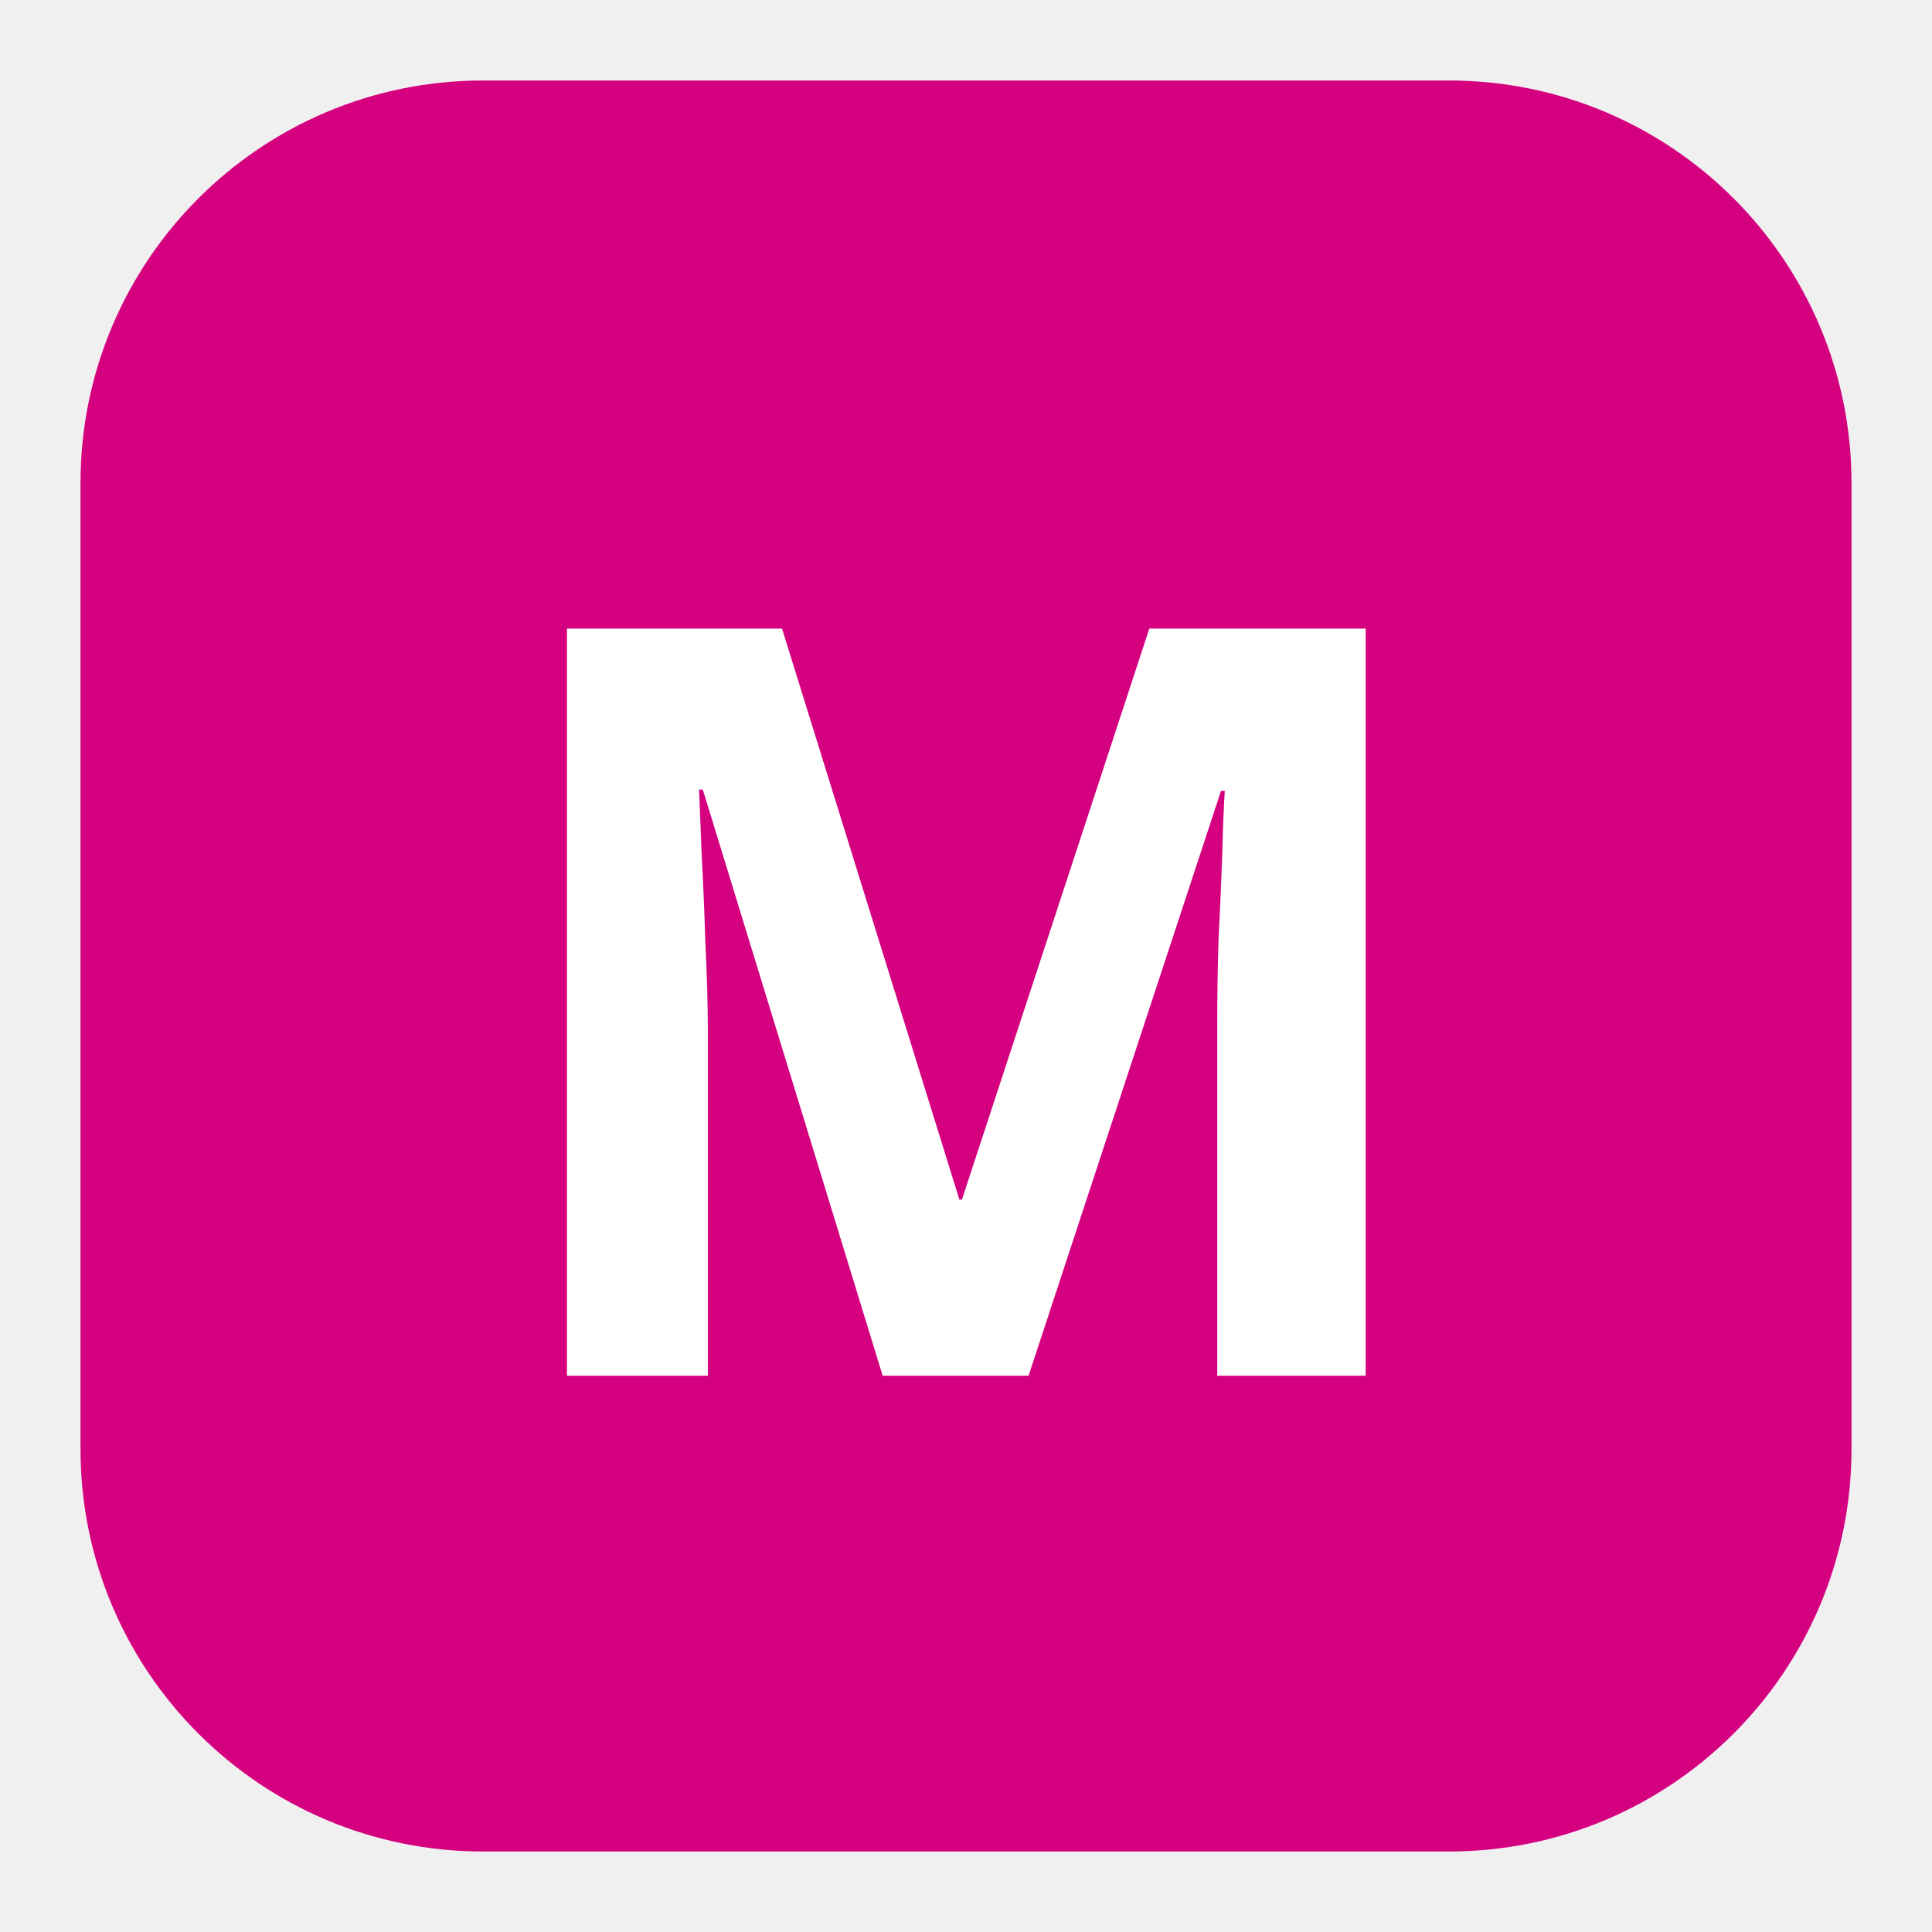
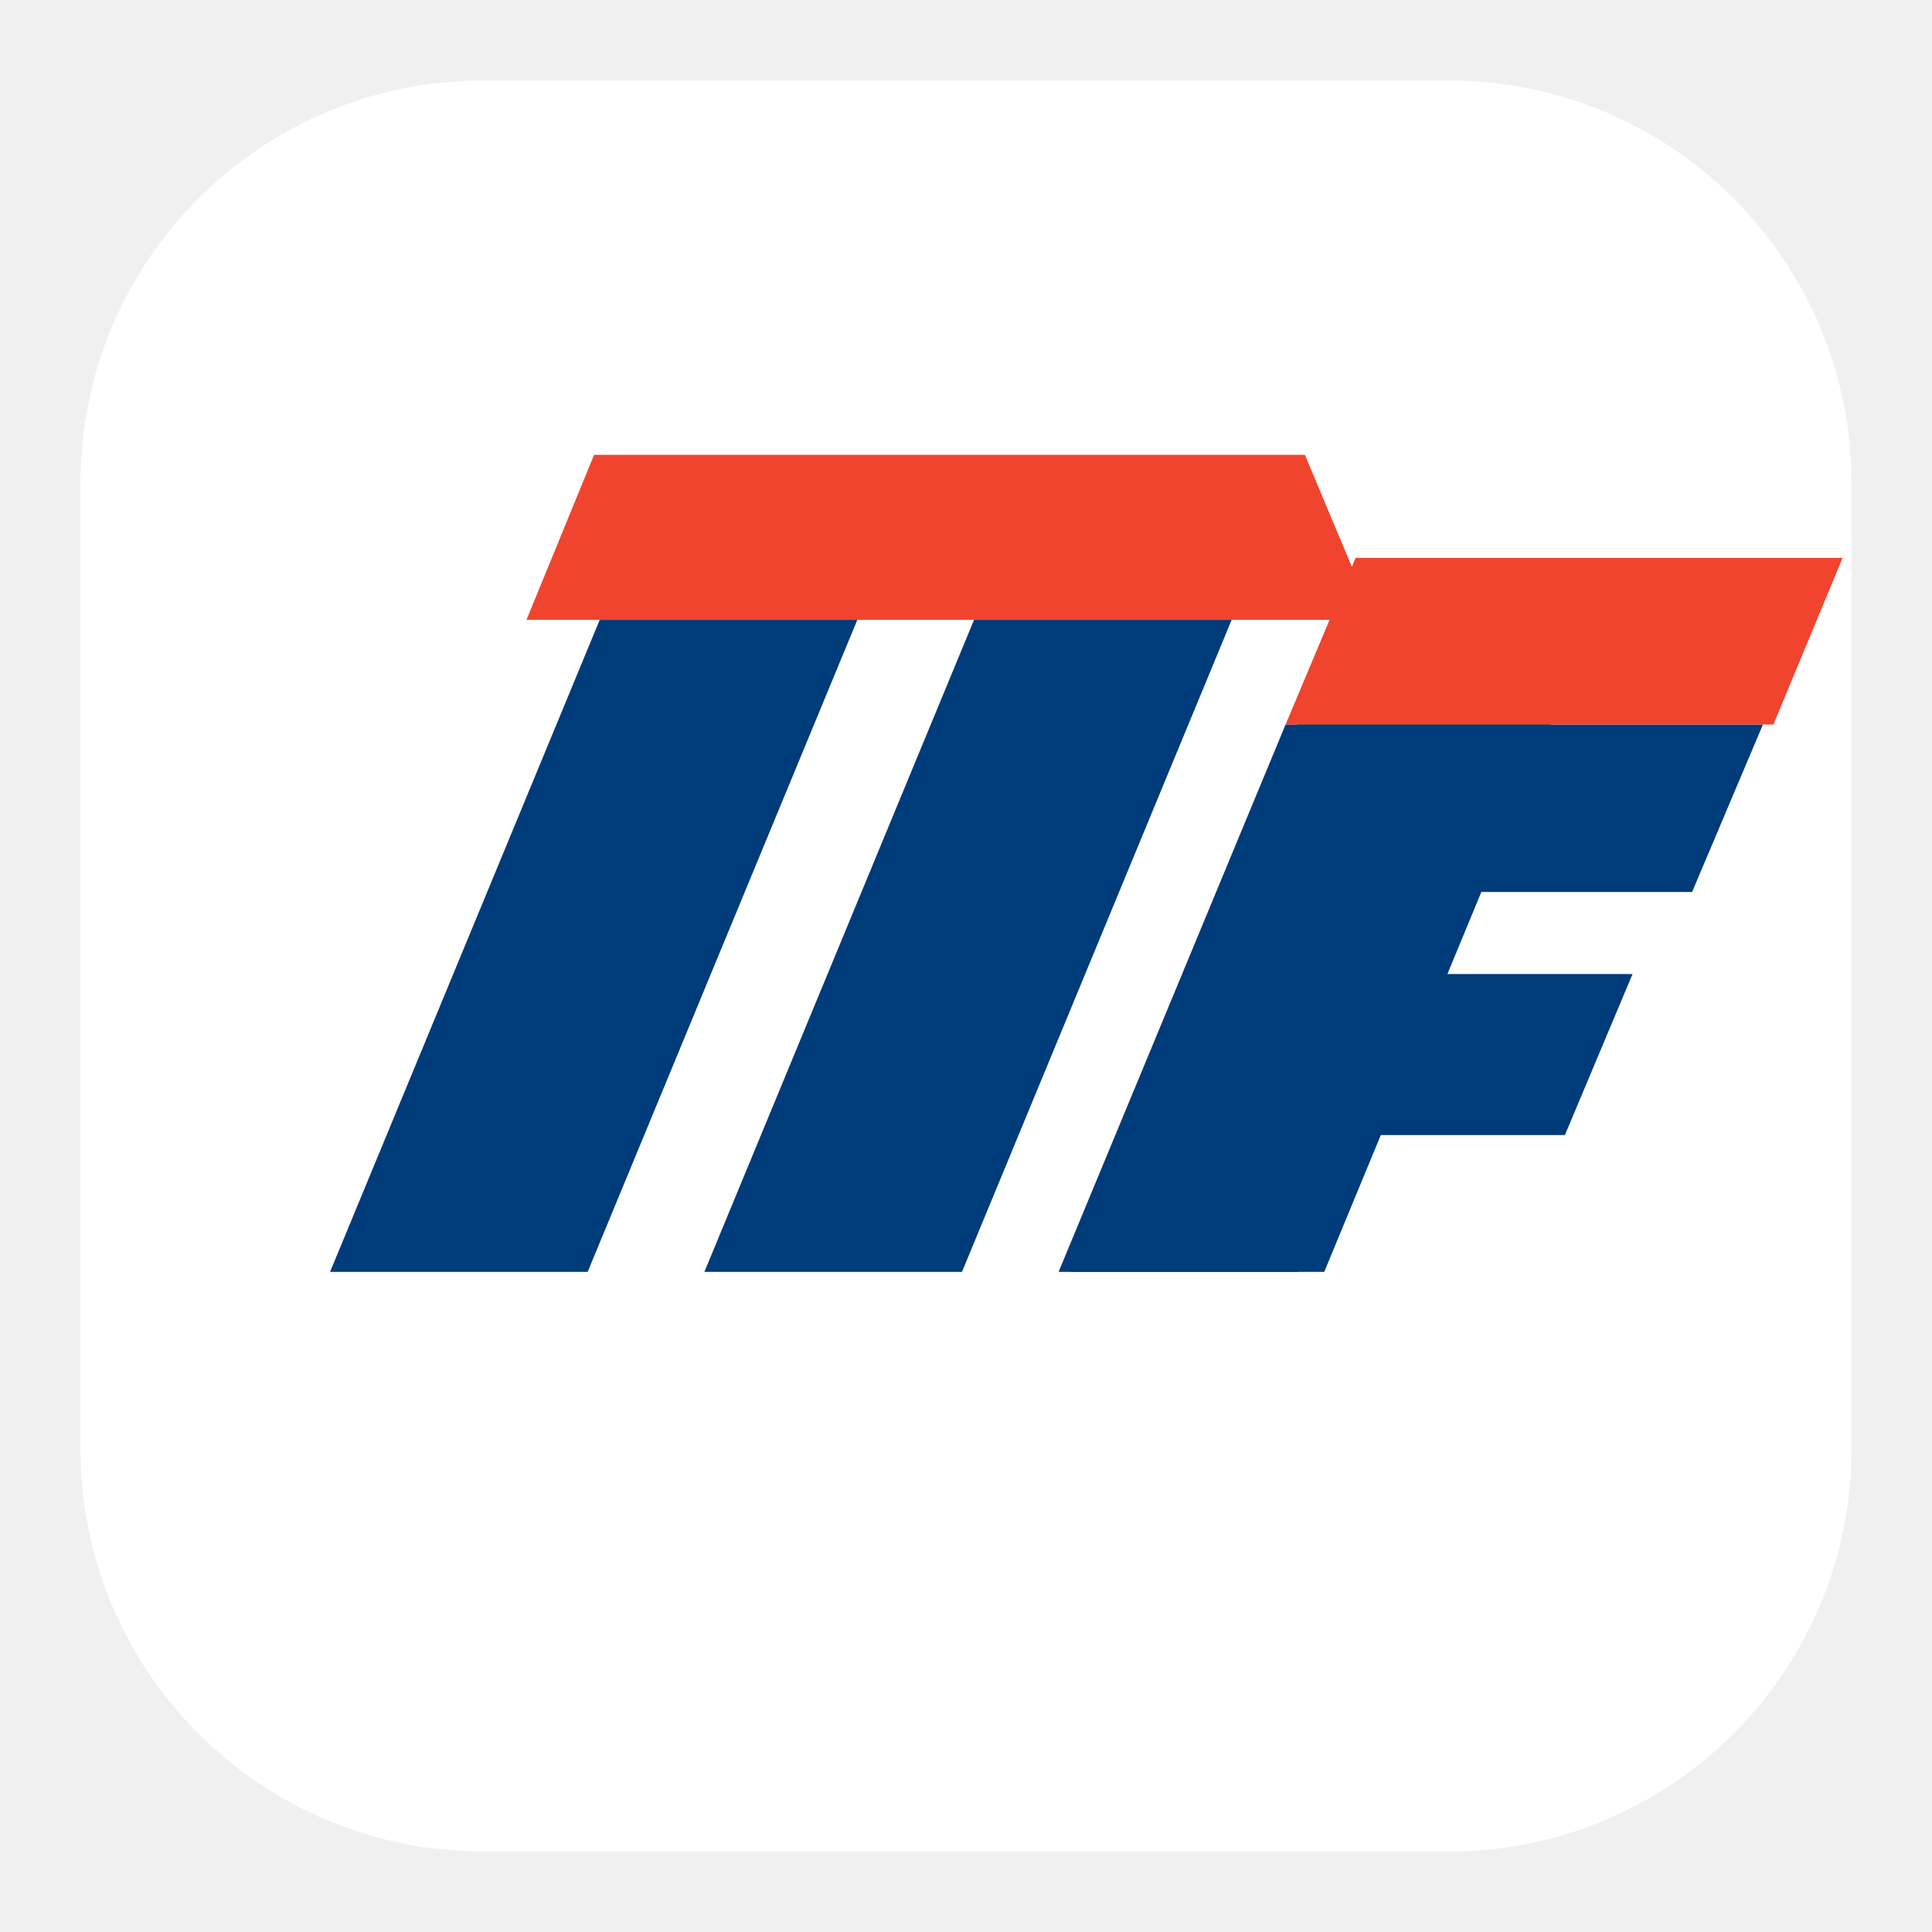
<svg xmlns="http://www.w3.org/2000/svg" viewBox="0 0 24 24">
-   <rect fill="#D5007F" height="22" rx="5" width="22" x="1" y="1" />
-   <text dominant-baseline="middle" fill="#FFFFFF" font-family="system-ui, sans-serif" font-size="13" font-weight="800" text-anchor="middle" x="12" y="12.5">M</text>
+   <rect x="1" y="1" width="22" height="22" rx="5" fill="#fff" />
+   <path fill="#003b7a" d="M4.1 15.8 7.45 7.7h3.2L7.3 15.8H4.1zm4.65 0 3.35-8.1h3.2l-3.35 8.1h-3.2zm4.55 0 3.35-8.1h3.15l-3.35 8.1H13.3z" />
+   <path fill="#003b7a" d="m13.15 15.8 2.82-6.8h5.93l-.88 2.08h-2.94l-.42 1.02h2.62l-.84 2h-2.61l-.71 1.7h-2.97z" />
+   <path fill="#f0442e" d="M7.38 5.65h8.83l.86 2.05H6.54l.84-2.05zm9.46 1.28h6.05l-.86 2.07h-6.06l.87-2.07z" />
</svg>
